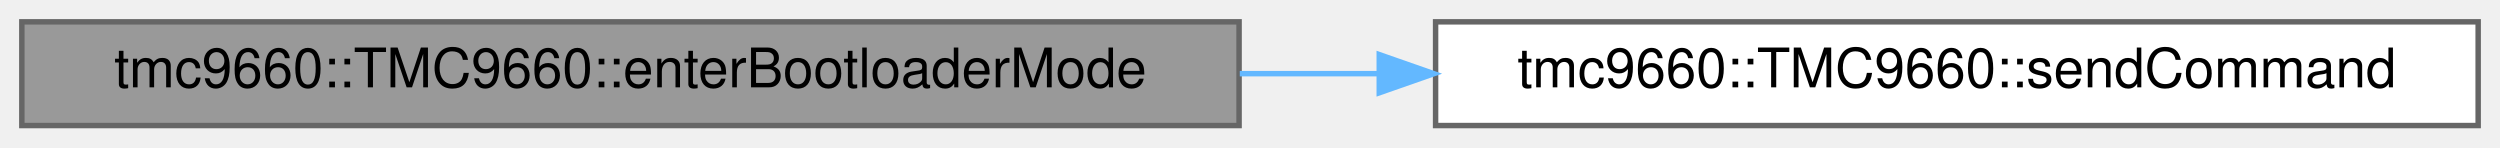
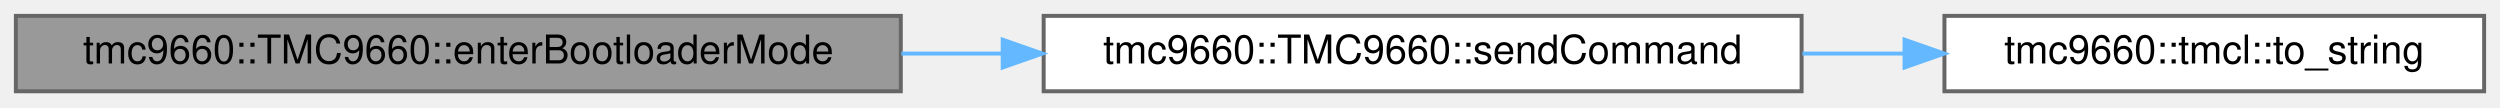
- <svg xmlns="http://www.w3.org/2000/svg" xmlns:xlink="http://www.w3.org/1999/xlink" width="458pt" height="27pt" viewBox="0.00 0.00 458.00 27.00">
+ <svg xmlns="http://www.w3.org/2000/svg" xmlns:xlink="http://www.w3.org/1999/xlink" width="630pt" height="27pt" viewBox="0.00 0.00 630.00 27.00">
  <g id="graph0" class="graph" transform="scale(1 1) rotate(0) translate(4 23)">
    <g id="Node000001" class="node">
      <g id="a_Node000001">
        <a xlink:title="Exit parameter mode and return to bootloader mode.">
          <polygon fill="#999999" stroke="#666666" points="223,-19 0,-19 0,0 223,0 223,-19" />
          <text text-anchor="middle" x="111.5" y="-7" font-family="Helvetica,sans-Serif" font-size="10.00">tmc9660::TMC9660::enterBootloaderMode</text>
        </a>
      </g>
    </g>
    <g id="Node000002" class="node">
      <g id="a_Node000002">
-         <a xlink:href="classtmc9660_1_1TMC9660.html#ab912878979c2bc07d74f657236619b73" target="_top" xlink:title=" ">
+         <a xlink:href="classtmc9660_1_1TMC9660.html#a26a1790eb8bf3cd08e6542370fbdfd3b" target="_top" xlink:title="Send a raw TMCL command and optionally receive a reply.">
          <polygon fill="white" stroke="#666666" points="450,-19 259,-19 259,0 450,0 450,-19" />
          <text text-anchor="middle" x="354.5" y="-7" font-family="Helvetica,sans-Serif" font-size="10.00">tmc9660::TMC9660::sendCommand</text>
        </a>
      </g>
    </g>
    <g id="edge1_Node000001_Node000002" class="edge">
      <g id="a_edge1_Node000001_Node000002">
        <a xlink:title=" ">
          <path fill="none" stroke="#63b8ff" d="M223.13,-9.5C231.57,-9.5 240.08,-9.5 248.49,-9.5" />
          <polygon fill="#63b8ff" stroke="#63b8ff" points="248.68,-13 258.68,-9.5 248.68,-6 248.68,-13" />
        </a>
      </g>
    </g>
+     <g id="Node000003" class="node">
+       <g id="a_Node000003">
+         <a xlink:href="namespacetmc9660_1_1tmcl.html#a358f3f7053b6b3249f91cbf69dcf5900" target="_top" xlink:title=" ">
+           <polygon fill="white" stroke="#666666" points="622,-19 486,-19 486,0 622,0 622,-19" />
+           <text text-anchor="middle" x="554" y="-7" font-family="Helvetica,sans-Serif" font-size="10.00">tmc9660::tmcl::to_string</text>
+         </a>
+       </g>
+     </g>
+     <g id="edge2_Node000002_Node000003" class="edge">
+       <g id="a_edge2_Node000002_Node000003">
+         <a xlink:title=" ">
+           <path fill="none" stroke="#63b8ff" d="M450.2,-9.5C458.79,-9.5 467.41,-9.5 475.82,-9.5" />
+           <polygon fill="#63b8ff" stroke="#63b8ff" points="475.95,-13 485.95,-9.5 475.95,-6 475.95,-13" />
+         </a>
+       </g>
+     </g>
  </g>
</svg>
